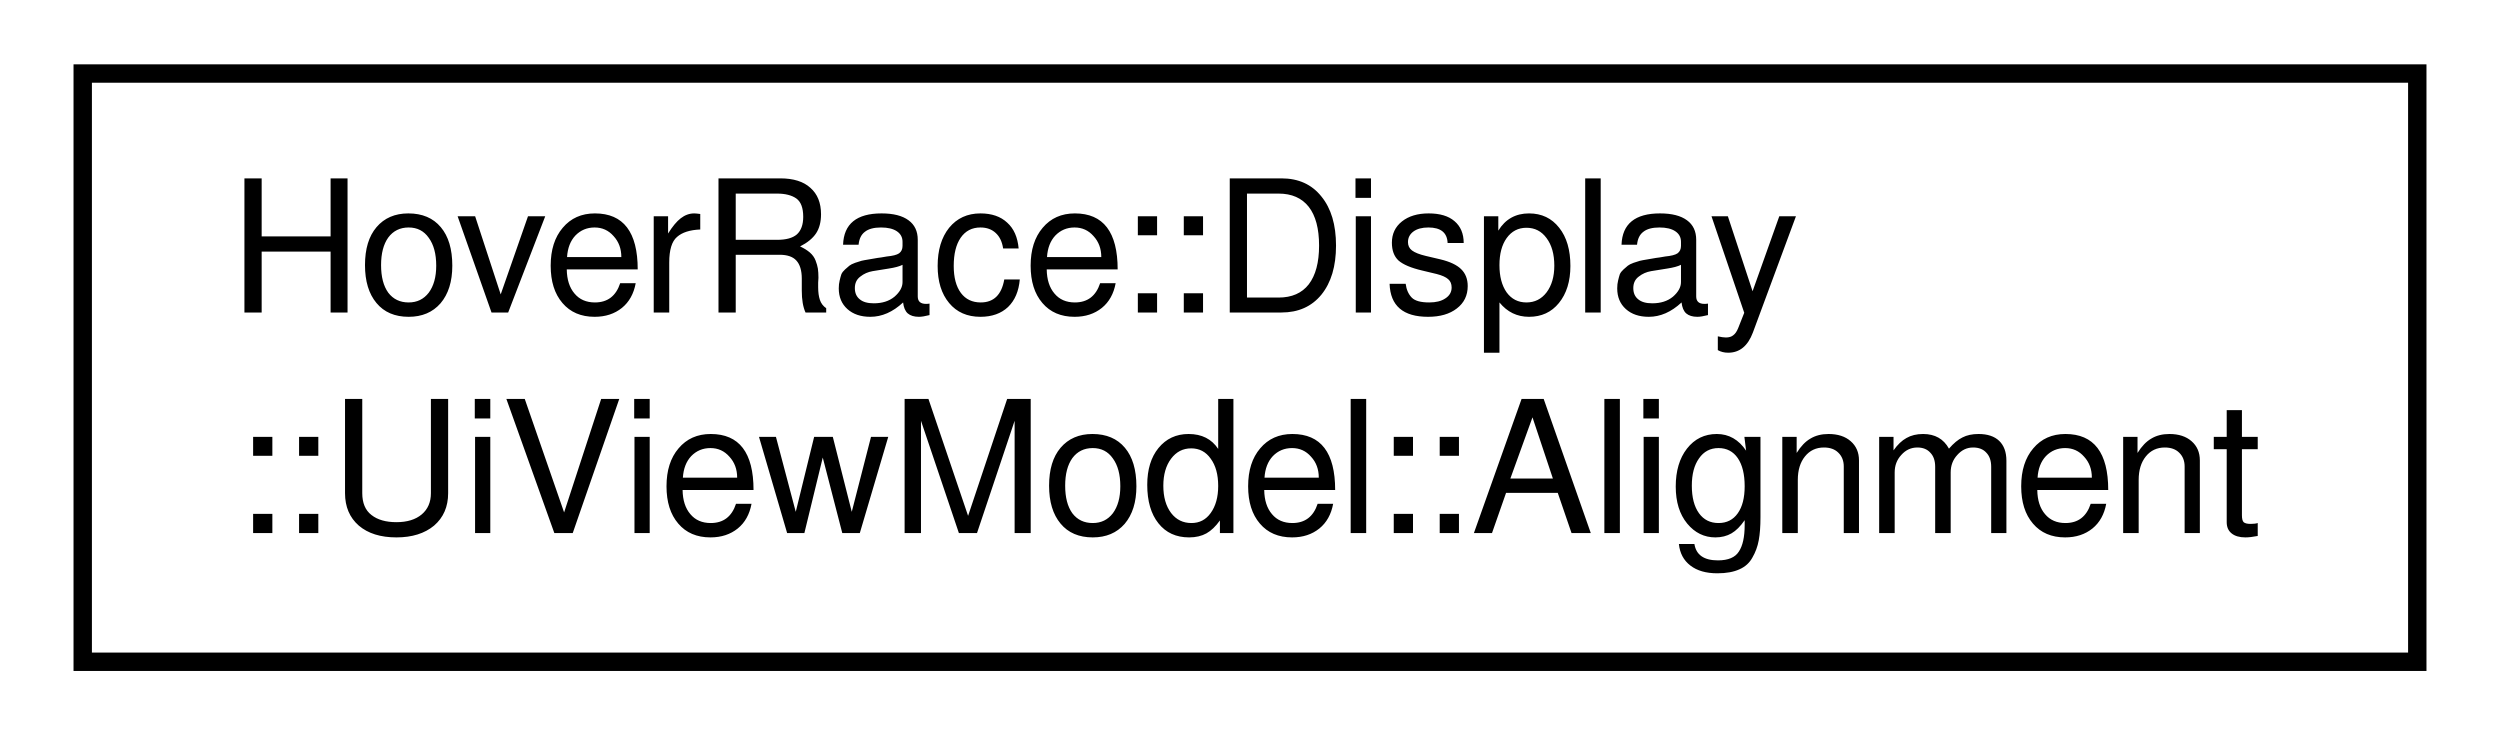
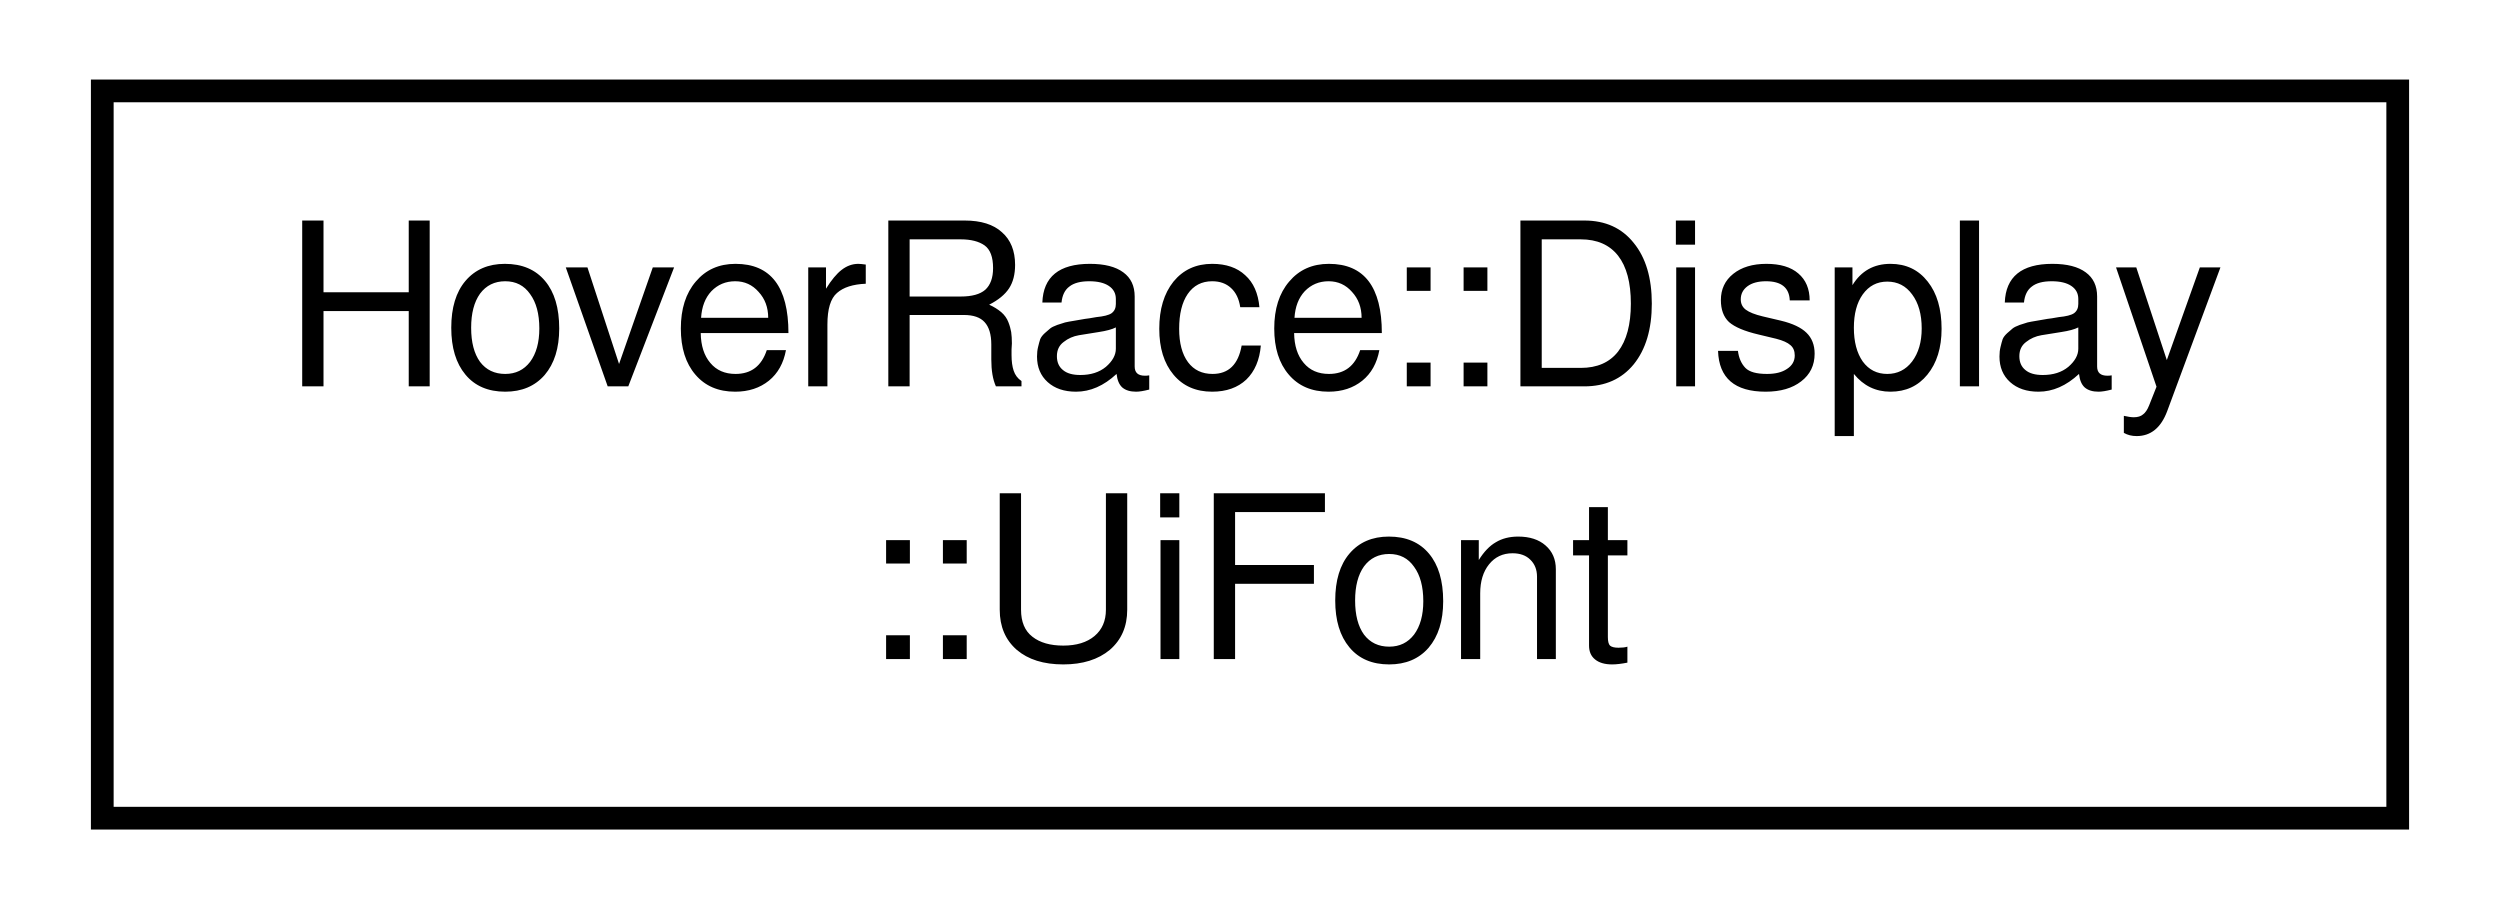
- <svg xmlns="http://www.w3.org/2000/svg" xmlns:xlink="http://www.w3.org/1999/xlink" width="136pt" height="40pt" viewBox="0.00 0.00 136.00 40.00">
+ <svg xmlns="http://www.w3.org/2000/svg" xmlns:xlink="http://www.w3.org/1999/xlink" width="110pt" height="40pt" viewBox="0.00 0.00 110.00 40.00">
  <g id="graph1" class="graph" transform="scale(1 1) rotate(0) translate(4 36)">
    <g id="node1" class="node">
-       <a xlink:href="struct_hover_race_1_1_display_1_1_ui_view_model_1_1_alignment.html" target="_top" xlink:title="Imagine the component pinned to the container with a thumbtack.">
-         <polygon fill="none" stroke="black" points="0.5,-0 0.5,-32 127.5,-32 127.5,-0 0.5,-0" />
+       <a xlink:href="struct_hover_race_1_1_display_1_1_ui_font.html" target="_top" xlink:title="Describes a font used for the UI.">
+         <polygon fill="none" stroke="black" points="0.5,-0 0.5,-32 101.5,-32 101.5,-0 0.5,-0" />
        <text text-anchor="start" x="8.5" y="-19" font-family="FreeSans" font-size="10.00">HoverRace::Display</text>
-         <text text-anchor="middle" x="64" y="-7" font-family="FreeSans" font-size="10.00">::UiViewModel::Alignment</text>
+         <text text-anchor="middle" x="51" y="-7" font-family="FreeSans" font-size="10.00">::UiFont</text>
      </a>
    </g>
  </g>
</svg>
